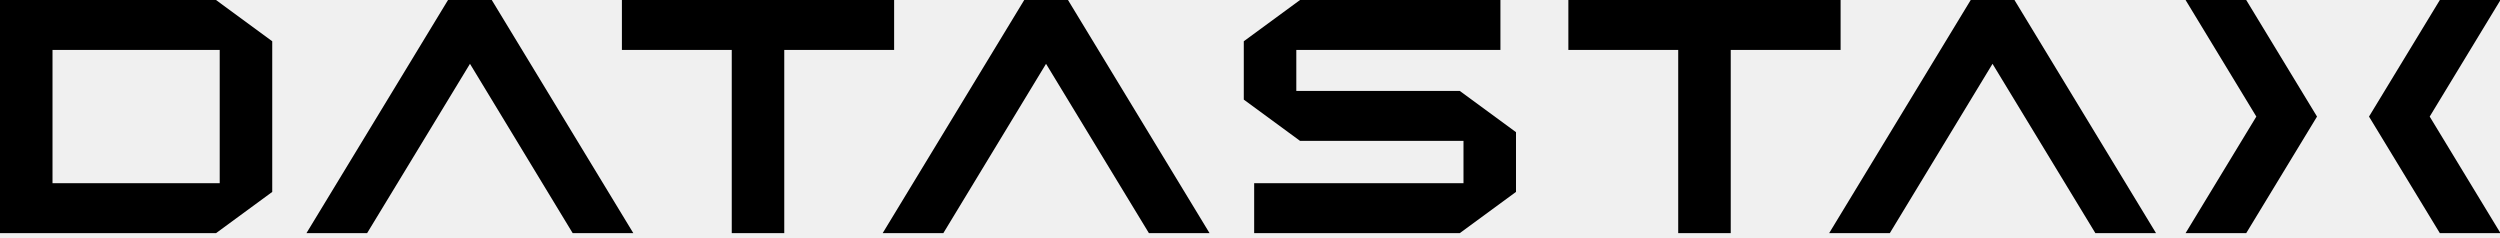
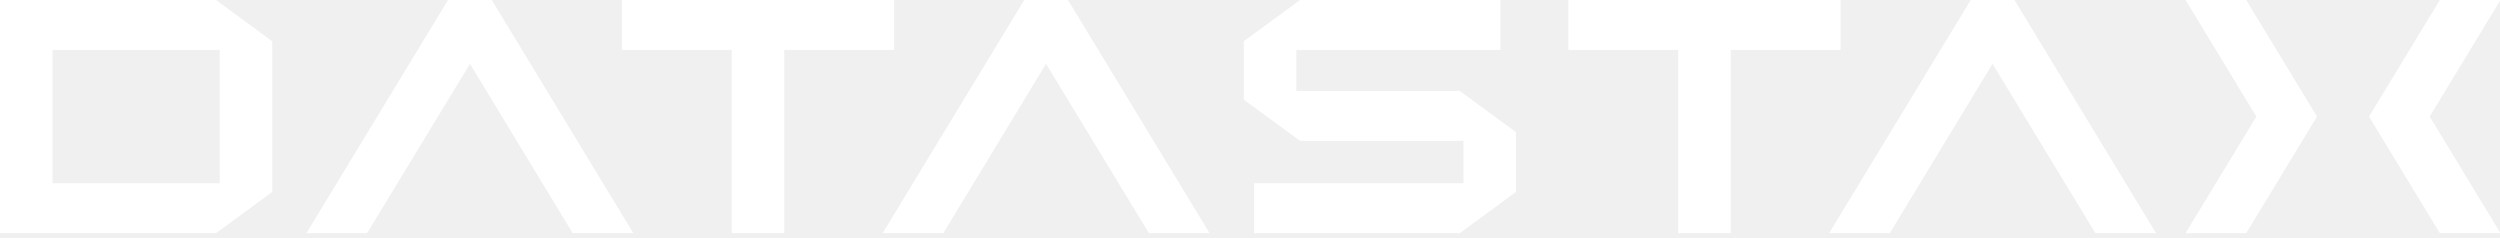
<svg xmlns="http://www.w3.org/2000/svg" fill="none" viewBox="0 0 200 19" height="19" width="200">
-   <g clip-path="url(#clip0_1_7344)">
-     <path fill="black" d="M100.333 18.652V14.655H117.079V11.269H104.002L99.503 7.968V3.301L104.002 0H120.034V3.996H103.705V7.273H116.782L121.28 10.573V15.352L116.782 18.652H100.333Z" />
-     <path fill="black" d="M45.815 18.652L37.598 5.105L29.368 18.652H24.515L35.842 0H39.341L50.667 18.652H45.815Z" />
-     <path fill="black" d="M58.54 18.652V3.996H49.752V0H71.53V3.996H62.741V18.652H58.54Z" />
-     <path fill="black" d="M134.257 18.652V3.996H125.469V0H147.248V3.996H138.459V18.652H134.257Z" />
-     <path fill="black" d="M0 18.652V0H17.28L21.779 3.301V15.352L17.28 18.653H0V18.652ZM17.577 14.655V3.996H4.201V14.655H17.577Z" />
-     <path fill="black" d="M174.845 18.652L180.507 9.326L174.845 0H179.697L185.362 9.326L179.697 18.652H174.845Z" />
-     <path fill="black" d="M195.188 18.652L189.521 9.326L195.188 0H200.039L194.376 9.326L200.039 18.652H195.188Z" />
-     <path fill="black" d="M91.914 18.652L83.683 5.105L75.466 18.652H70.613L81.939 0H85.439L96.765 18.652H91.914Z" />
-     <path fill="black" d="M167.631 18.652L159.402 5.105L151.184 18.652H146.332L157.658 0H161.157L172.483 18.652H167.631Z" />
+   <g clip-path="url(#clip0_1_7345)">
+     <path fill="white" d="M100.333 18.652V14.655H117.079V11.269H104.001L99.502 7.968V3.301L104.001 0H120.034V3.996H103.705V7.273H116.782L121.28 10.573V15.352L116.782 18.652H100.333Z" />
+     <path fill="white" d="M45.815 18.652L37.598 5.105L29.368 18.652H24.515L35.842 0H39.341L50.667 18.652H45.815Z" />
+     <path fill="white" d="M58.54 18.652V3.996H49.752V0H71.53V3.996H62.741V18.652H58.54Z" />
+     <path fill="white" d="M134.257 18.652V3.996H125.469V0H147.248V3.996H138.46V18.652H134.257Z" />
+     <path fill="white" d="M0 18.652V0H17.28L21.779 3.301V15.352L17.28 18.653H0V18.652ZM17.577 14.655V3.996H4.201V14.655H17.577Z" />
+     <path fill="white" d="M174.845 18.652L180.507 9.326L174.845 0H179.697L185.362 9.326L179.697 18.652H174.845Z" />
+     <path fill="white" d="M195.188 18.652L189.521 9.326L195.188 0H200.039L194.376 9.326L200.039 18.652H195.188Z" />
+     <path fill="white" d="M91.914 18.652L83.683 5.105L75.466 18.652H70.613L81.939 0H85.439L96.765 18.652H91.914Z" />
+     <path fill="white" d="M167.631 18.652L159.402 5.105L151.184 18.652H146.332L157.658 0H161.157L172.483 18.652H167.631Z" />
  </g>
  <defs>
-     <clipPath id="clip0_1_7344">
+     <clipPath id="clip0_1_7345">
      <rect fill="white" height="18.653" width="200" />
    </clipPath>
  </defs>
</svg>
